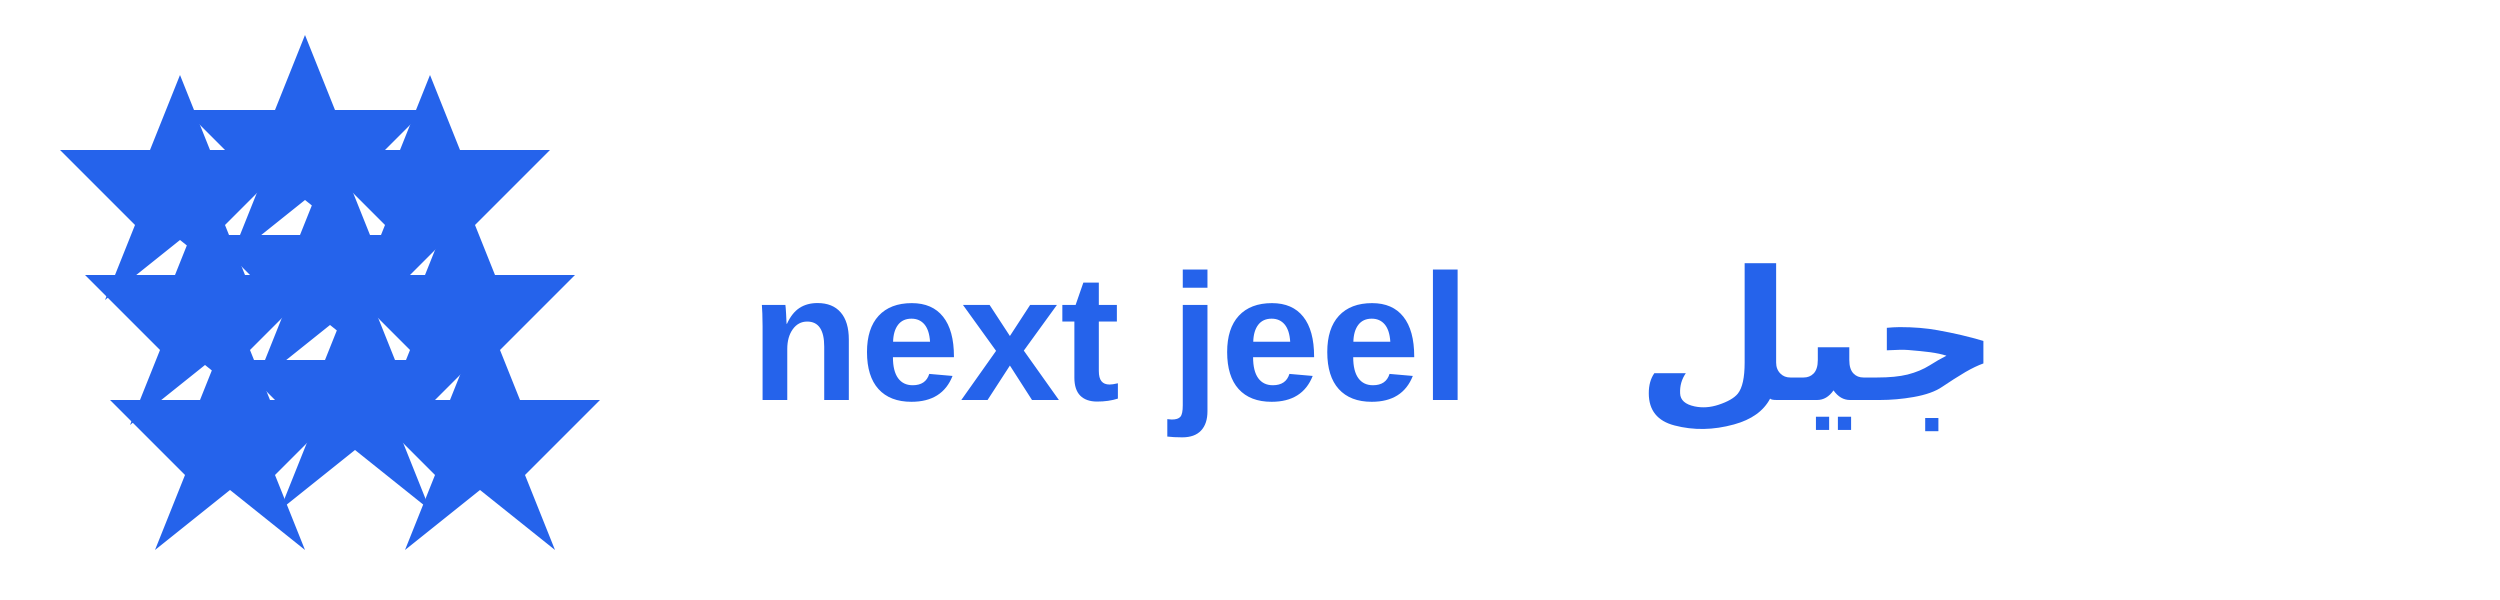
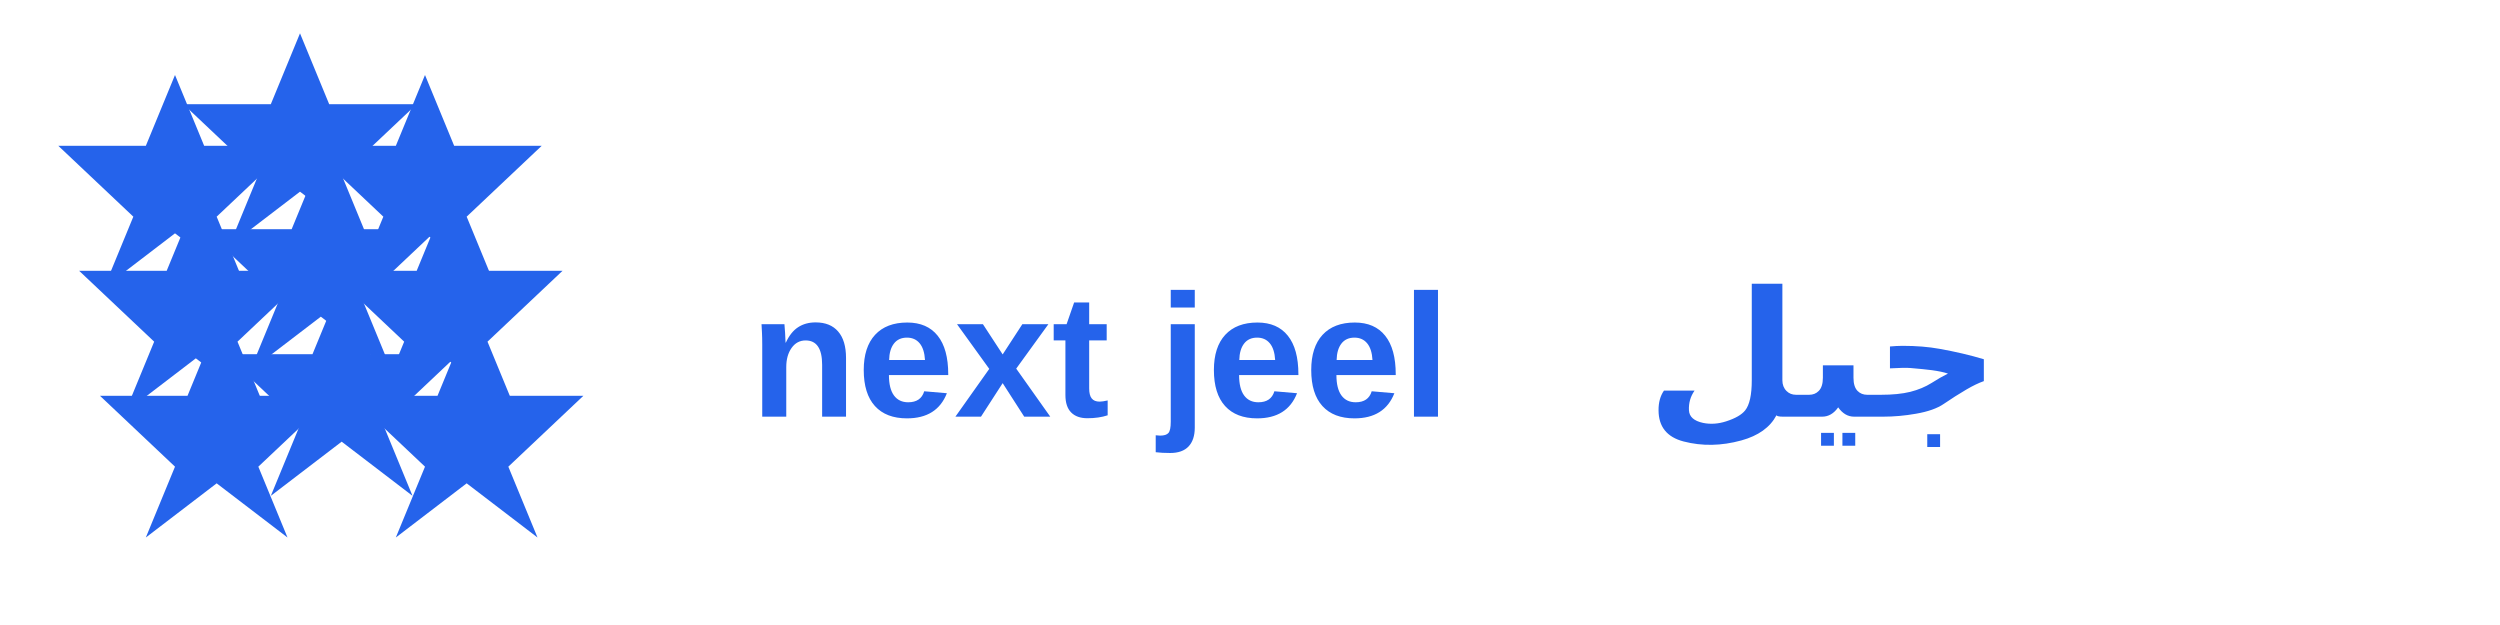
- <svg xmlns="http://www.w3.org/2000/svg" width="500" height="120" viewBox="0 0 500 120">
+ <svg xmlns="http://www.w3.org/2000/svg" width="600" height="150" viewBox="0 0 600 150">
  <defs>
    <style>
      .stars { fill: #2563eb; }
-       .text { fill: #2563eb; font-family: Arial, sans-serif; font-weight: bold; font-size: 36px; }
+       .text { fill: #2563eb; font-family: Arial, sans-serif; font-weight: bold; font-size: 42px; }
    </style>
  </defs>
  <g class="stars">
-     <path d="M30,30 L36,15 L42,30 L60,30 L45,45 L51,60 L36,48 L21,60 L27,45 L12,30 Z" />
-     <path d="M55,22 L61,7 L67,22 L85,22 L70,37 L76,52 L61,40 L46,52 L52,37 L37,22 Z" />
-     <path d="M80,30 L86,15 L92,30 L110,30 L95,45 L101,60 L86,48 L71,60 L77,45 L62,30 Z" />
-     <path d="M35,55 L41,40 L47,55 L65,55 L50,70 L56,85 L41,73 L26,85 L32,70 L17,55 Z" />
-     <path d="M60,47 L66,32 L72,47 L90,47 L75,62 L81,77 L66,65 L51,77 L57,62 L42,47 Z" />
-     <path d="M85,55 L91,40 L97,55 L115,55 L100,70 L106,85 L91,73 L76,85 L82,70 L67,55 Z" />
-     <path d="M40,80 L46,65 L52,80 L70,80 L55,95 L61,110 L46,98 L31,110 L37,95 L22,80 Z" />
-     <path d="M65,72 L71,57 L77,72 L95,72 L80,87 L86,102 L71,90 L56,102 L62,87 L47,72 Z" />
-     <path d="M90,80 L96,65 L102,80 L120,80 L105,95 L111,110 L96,98 L81,110 L87,95 L72,80 Z" />
+     <path d="M35,35 L42,18 L49,35 L70,35 L52,52 L59,69 L42,56 L25,69 L32,52 L14,35 Z" />
+     <path d="M65,25 L72,8 L79,25 L100,25 L82,42 L89,59 L72,46 L55,59 L62,42 L44,25 Z" />
+     <path d="M95,35 L102,18 L109,35 L130,35 L112,52 L119,69 L102,56 L85,69 L92,52 L74,35 Z" />
+     <path d="M40,65 L47,48 L54,65 L75,65 L57,82 L64,99 L47,86 L30,99 L37,82 L19,65 Z" />
+     <path d="M70,55 L77,38 L84,55 L105,55 L87,72 L94,89 L77,76 L60,89 L67,72 L49,55 Z" />
+     <path d="M100,65 L107,48 L114,65 L135,65 L117,82 L124,99 L107,86 L90,99 L97,82 L79,65 Z" />
+     <path d="M45,95 L52,78 L59,95 L80,95 L62,112 L69,129 L52,116 L35,129 L42,112 L24,95 Z" />
+     <path d="M75,85 L82,68 L89,85 L110,85 L92,102 L99,119 L82,106 L65,119 L72,102 L54,85 Z" />
+     <path d="M105,95 L112,78 L119,95 L140,95 L122,112 L129,129 L112,116 L95,129 L102,112 L84,95 Z" />
  </g>
-   <text x="150" y="80" class="text">next jeel</text>
-   <text x="400" y="80" class="text" text-anchor="end" dir="rtl">جيل</text>
+   <text x="180" y="100" class="text">next jeel</text>
+   <text x="480" y="100" class="text" text-anchor="end" dir="rtl">جيل</text>
</svg>
